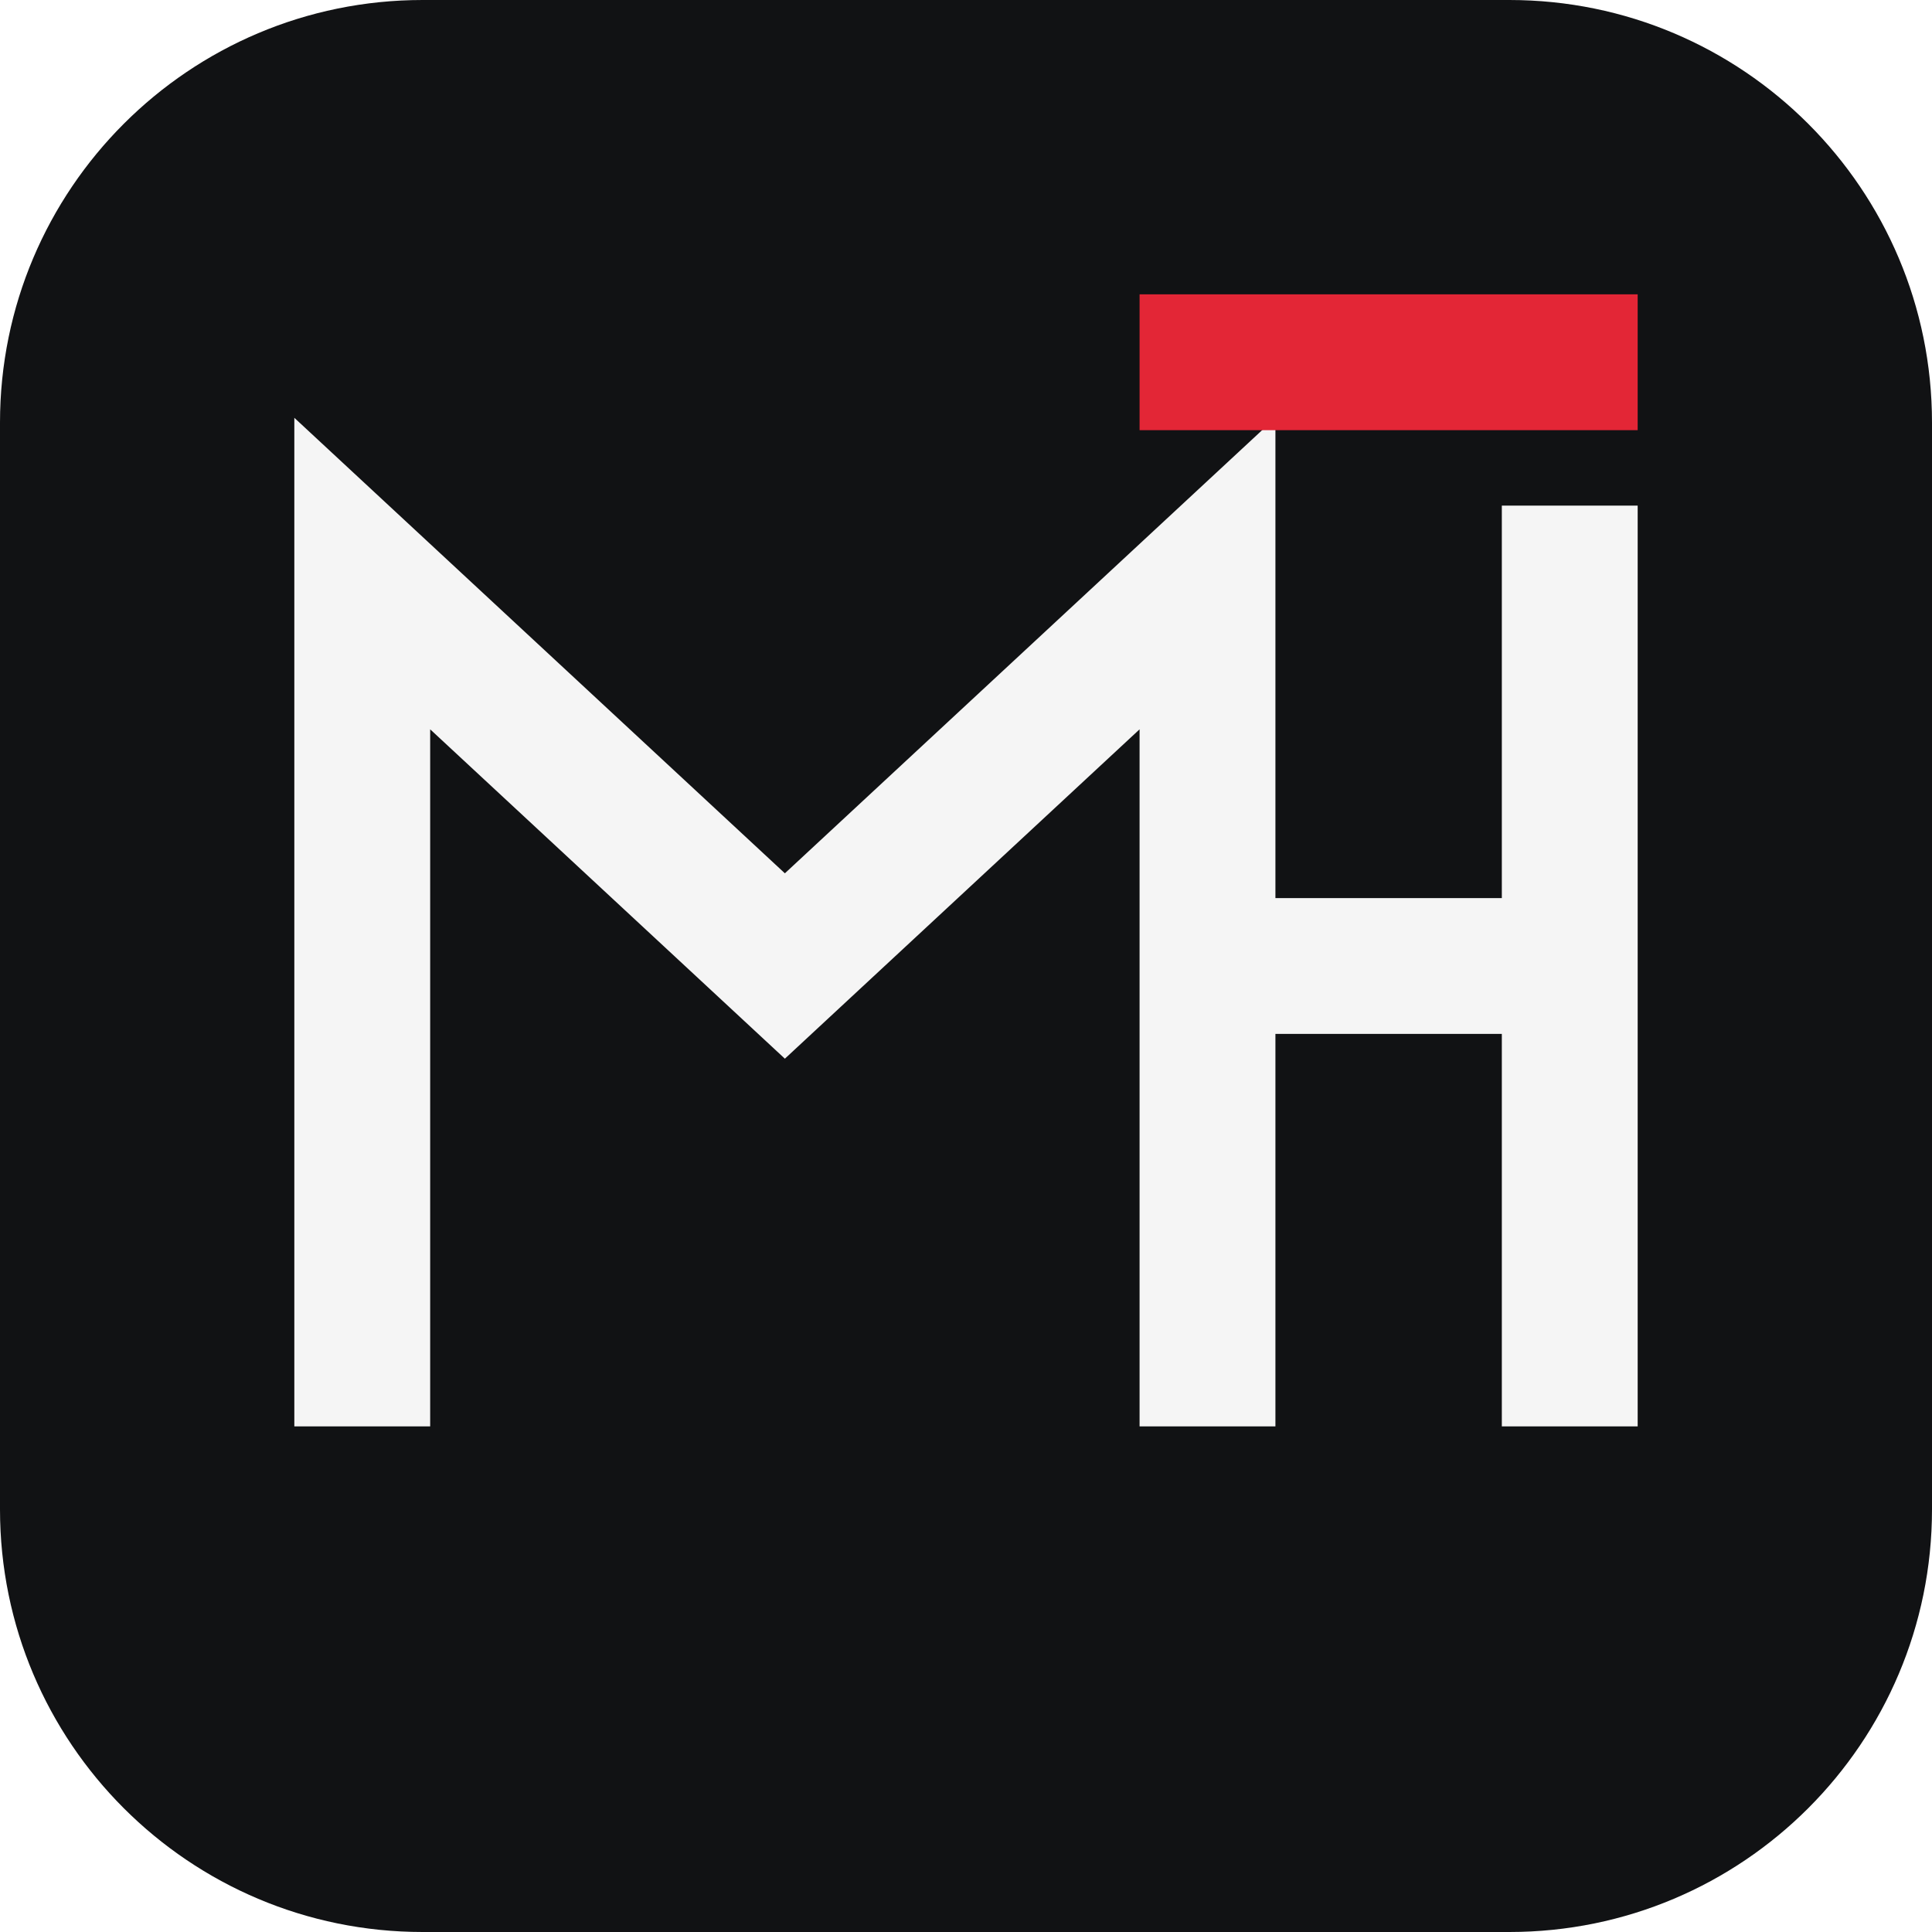
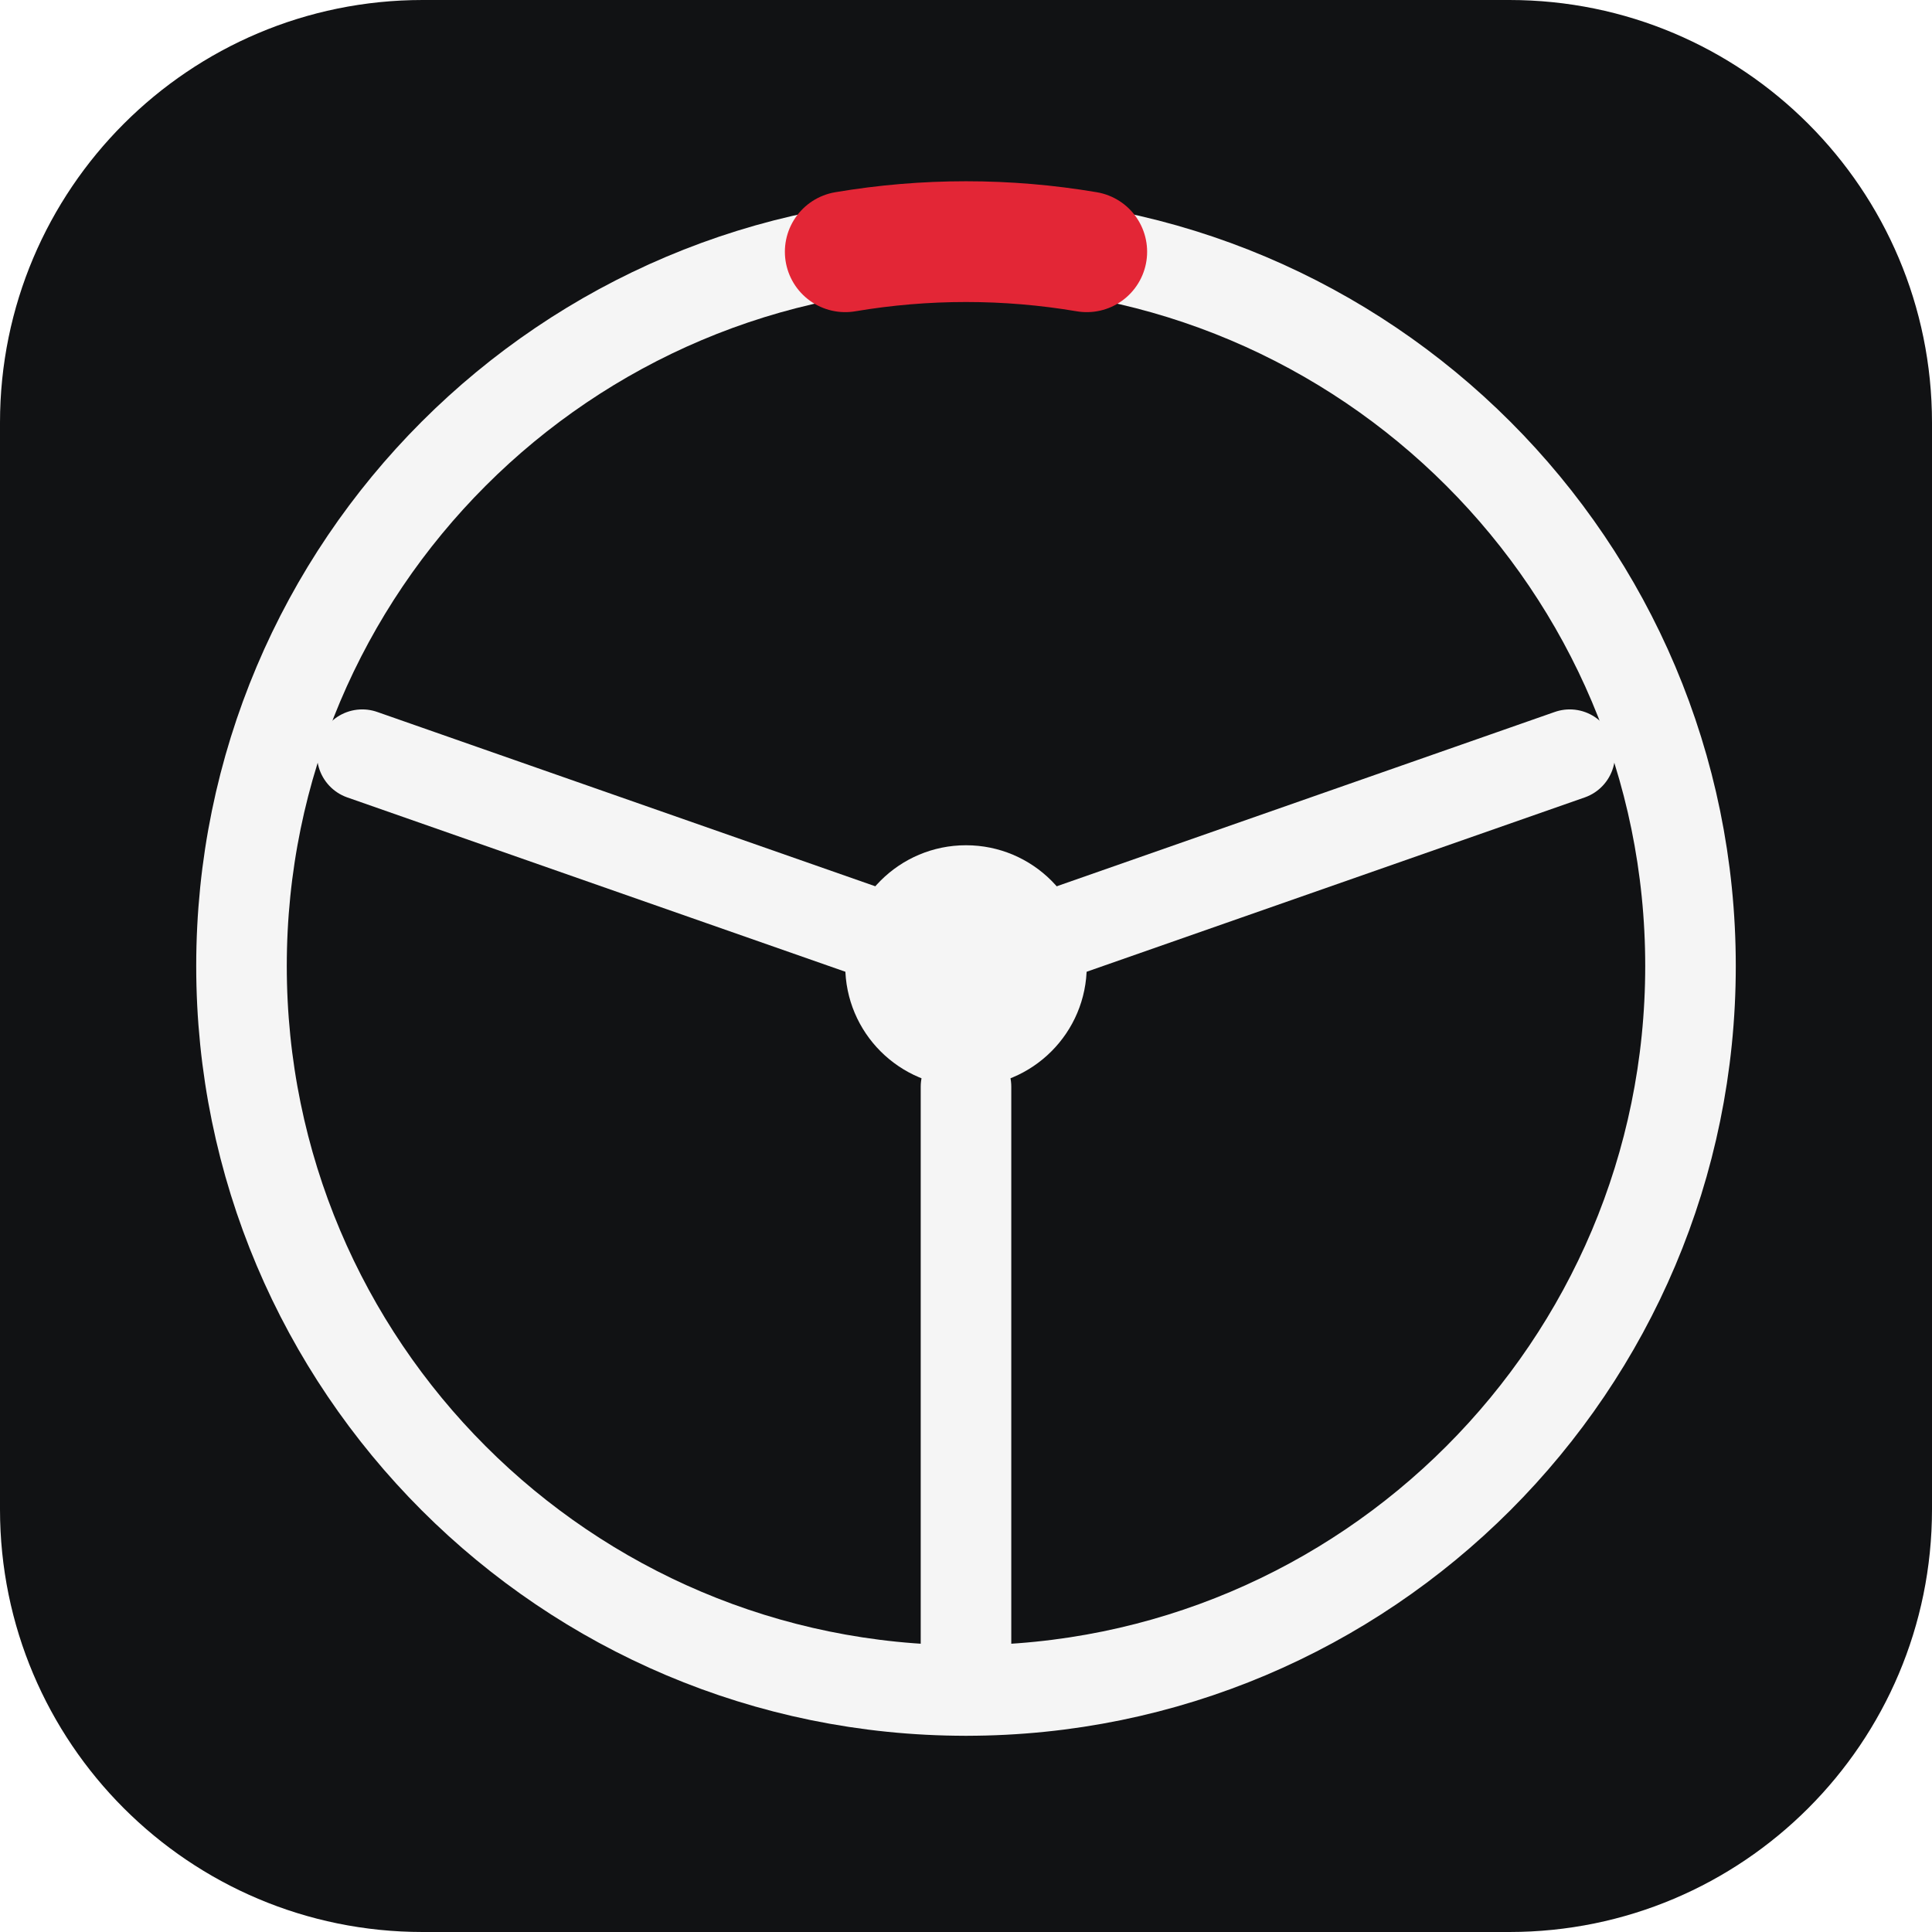
<svg xmlns="http://www.w3.org/2000/svg" viewBox="0 0 64 64" width="64" height="64">
  <rect width="64" height="64" rx="14" fill="#111214" />
-   <g fill="none" stroke="#F5F5F5" stroke-width="4.5" stroke-linecap="square" stroke-linejoin="miter">
-     <path d="M12 45V19L26 32L40 19V45M40 32H52M52 19V45" />
-     <path d="M40 12H52" stroke="#E32636" />
+   <g fill="none" stroke="#F5F5F5" stroke-width="3" stroke-linecap="round" stroke-linejoin="round">
+     <circle cx="32" cy="32" r="24" />
+     <path d="M12 25L32 32L52 25M32 36V56" />
+     <circle cx="32" cy="32" r="4" fill="#F5F5F5" stroke="none" />
+     <path d="M28 8.34A24 24 0 0 1 36 8.34" stroke="#E32636" stroke-width="4" />
  </g>
</svg>
